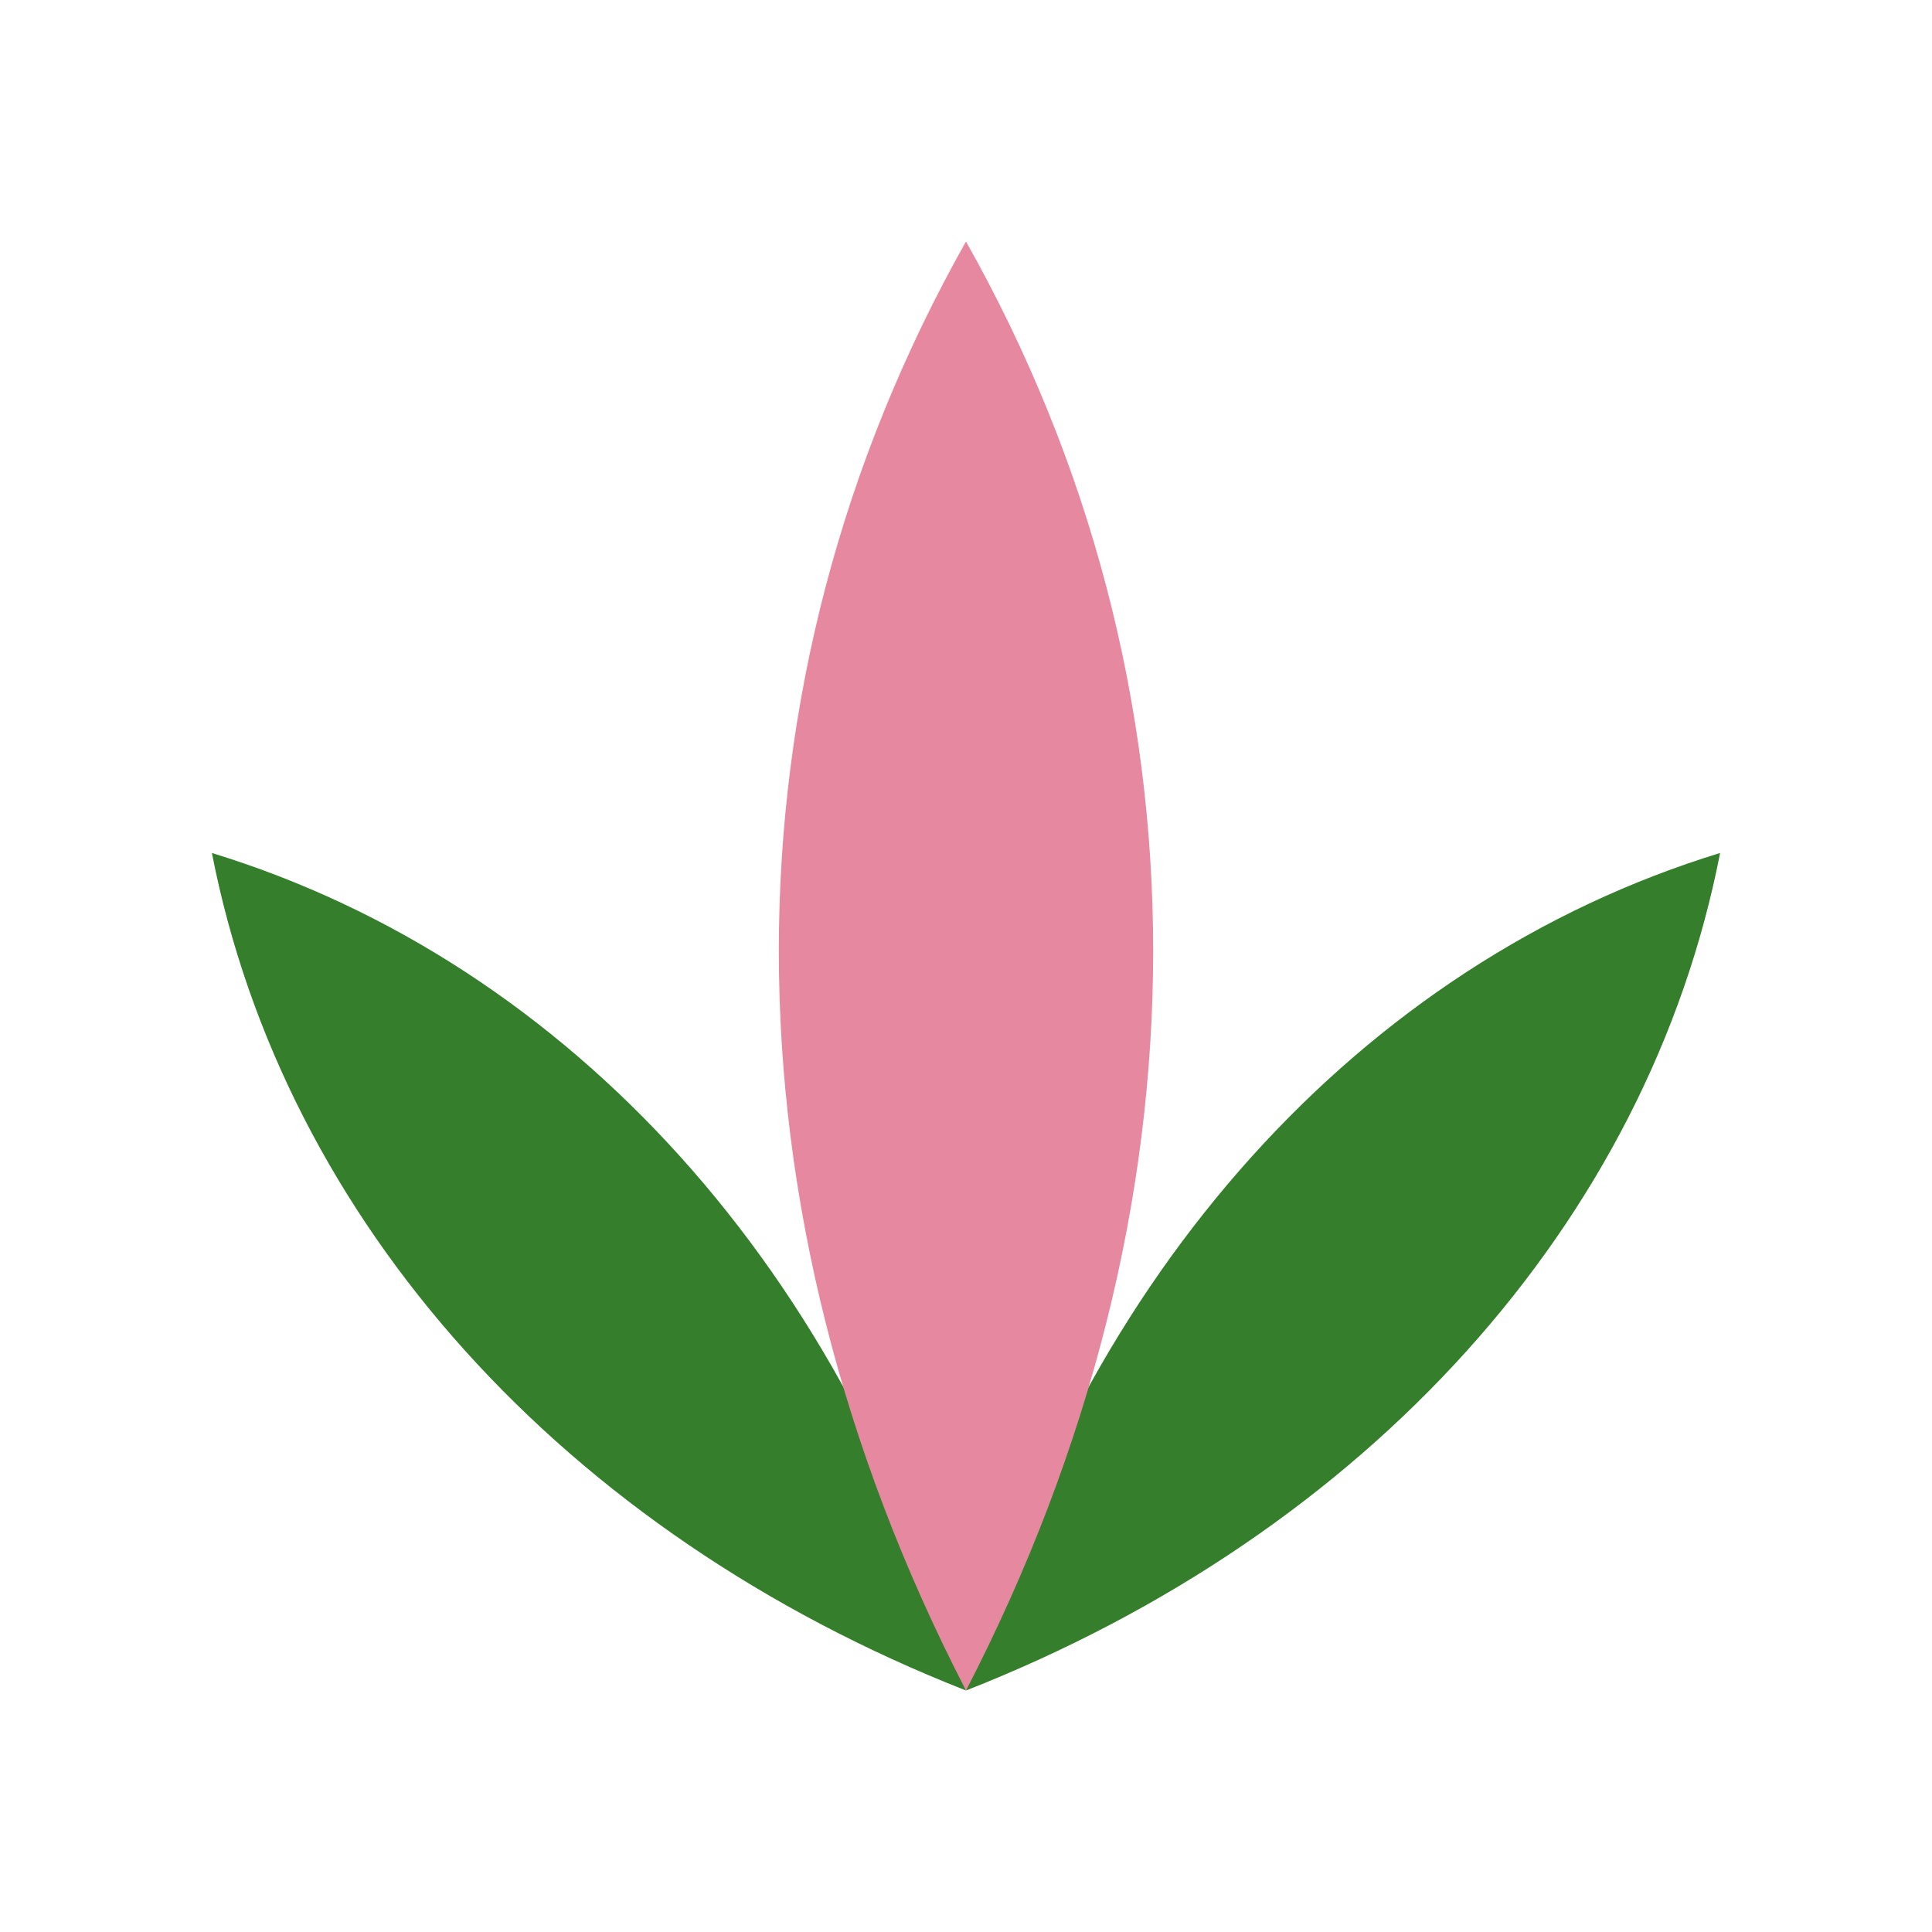
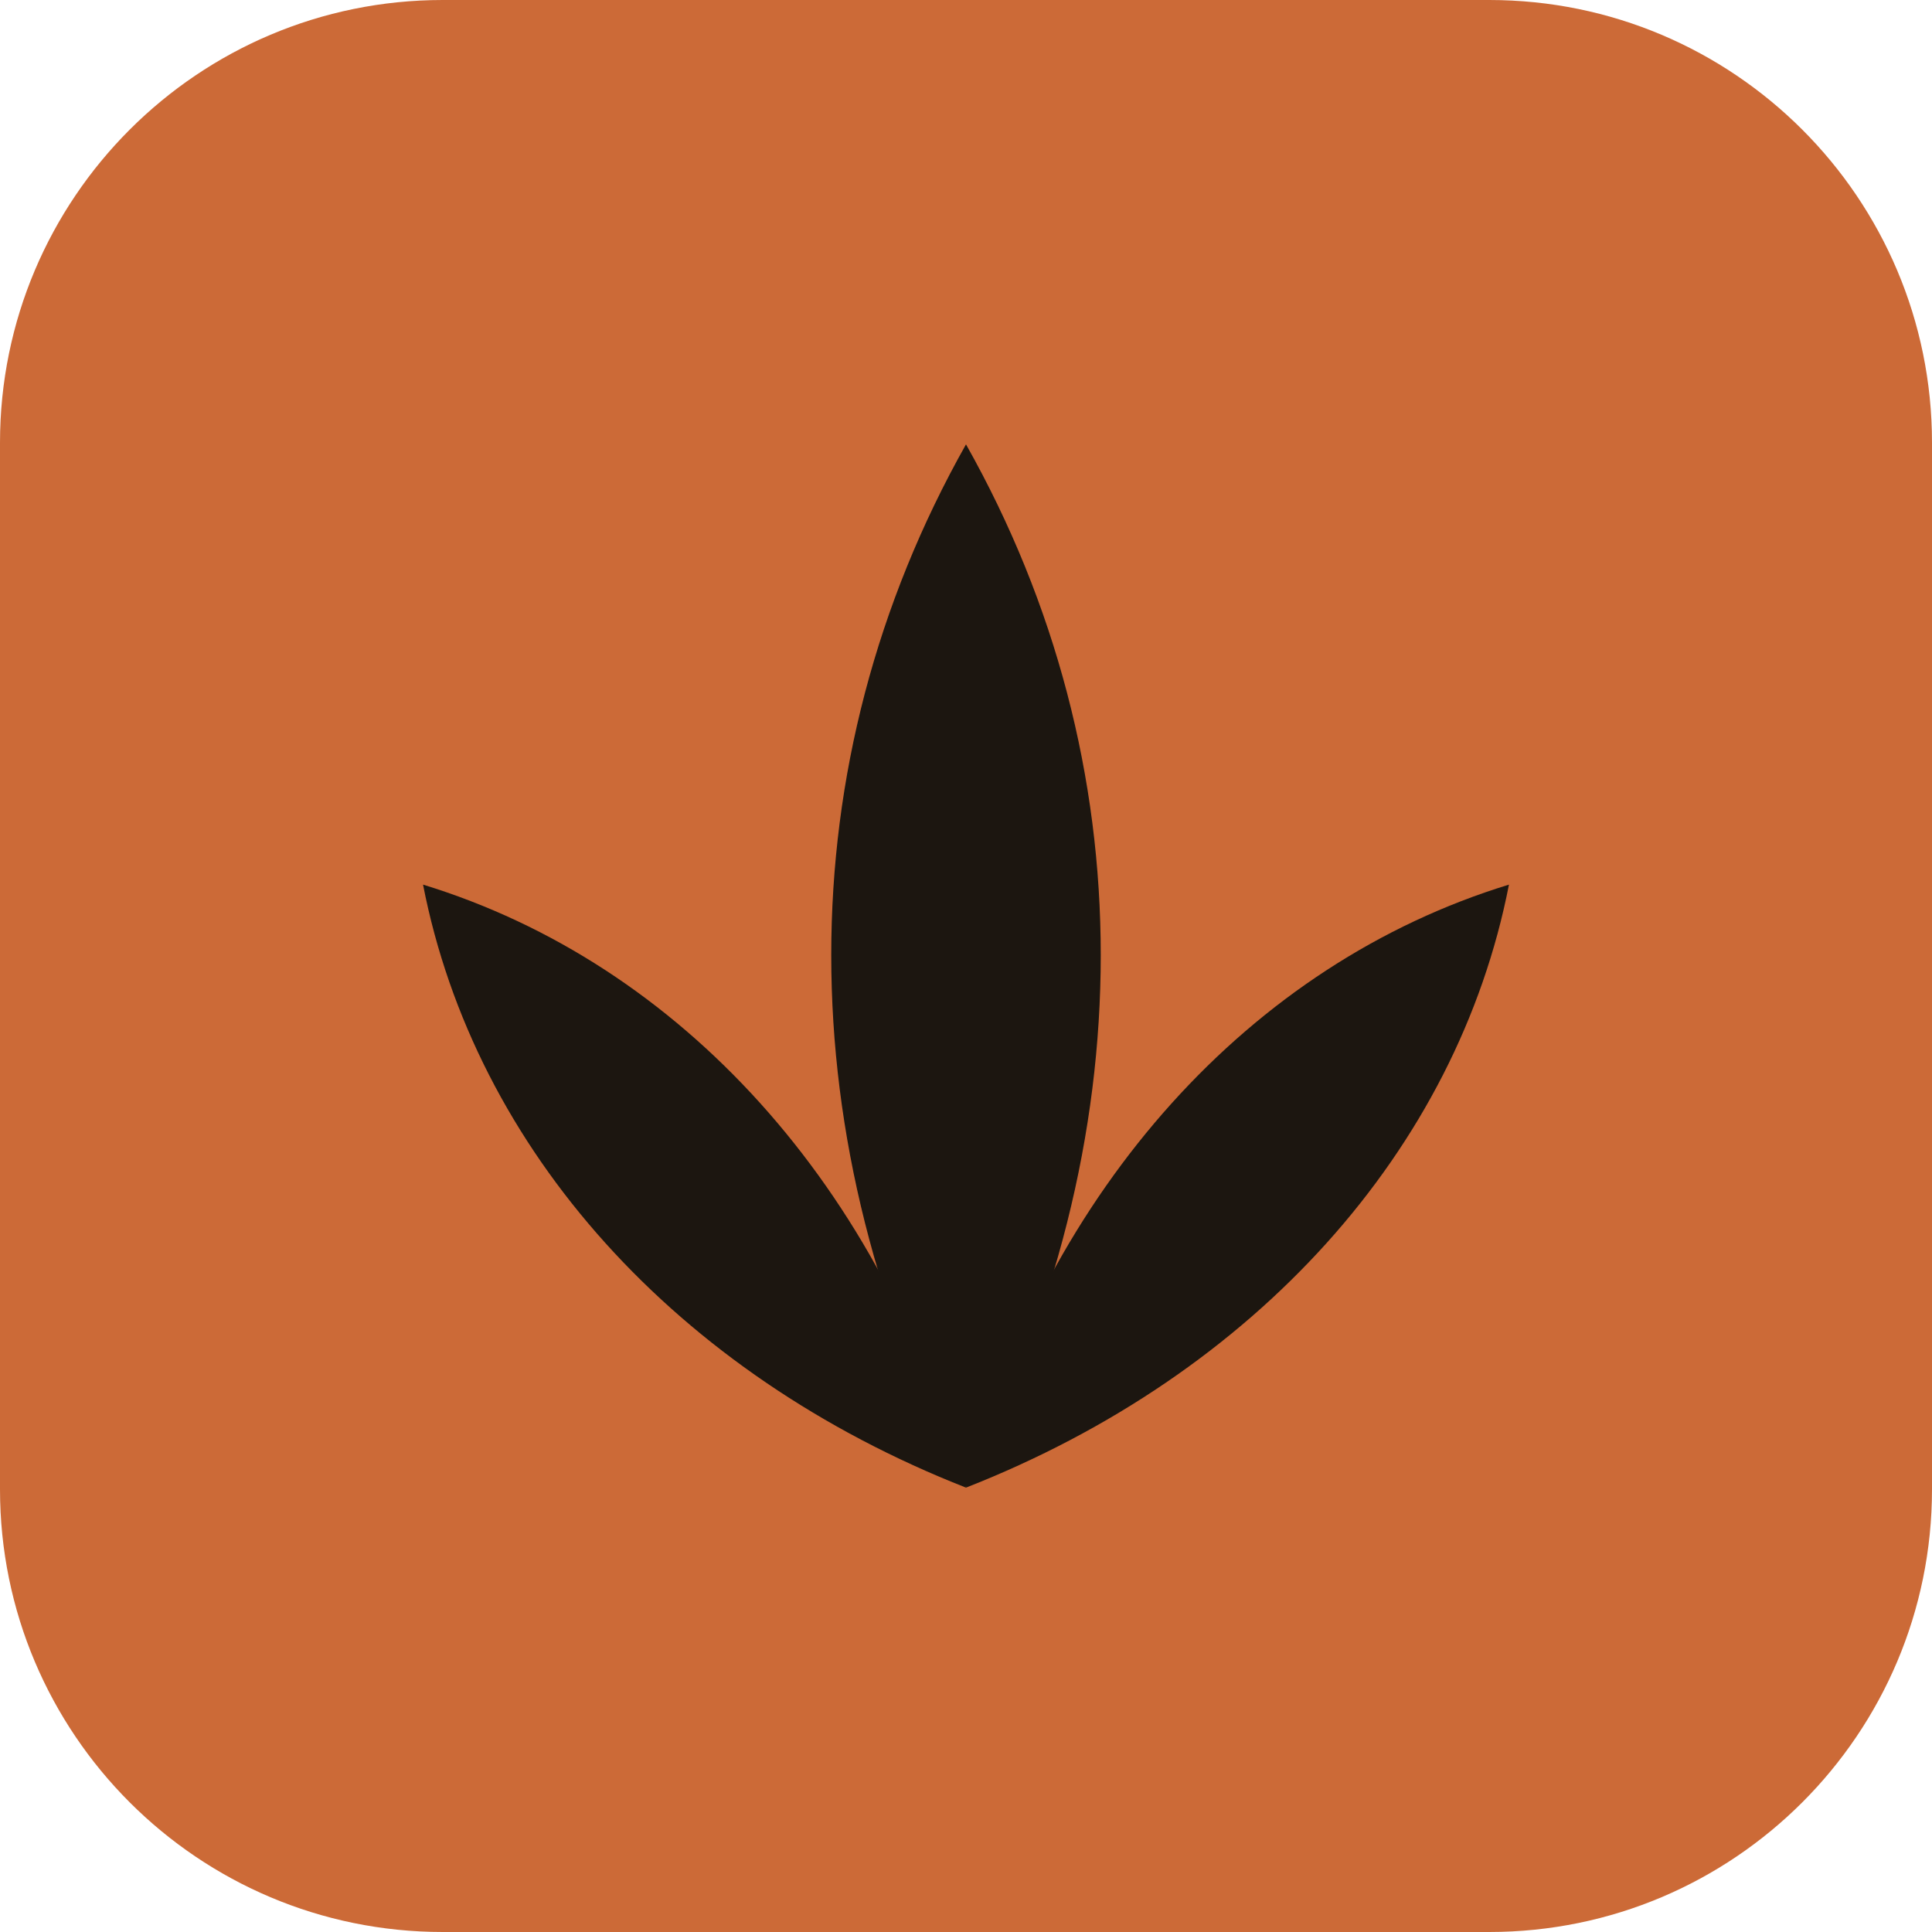
- <svg xmlns="http://www.w3.org/2000/svg" viewBox="0 0 24 24" fill="none" stroke-linecap="round" stroke-linejoin="round" role="img" aria-label="petals">
-   <path d="M12 21 C9.6 16.2 9.6 11 12 7 C14.4 11 14.4 16.2 12 21 Z" fill="#357E2C" transform="rotate(-42 12 21)" />
-   <path d="M12 21 C9.6 16.2 9.6 11 12 7 C14.4 11 14.4 16.2 12 21 Z" fill="#357E2C" transform="rotate(42 12 21)" />
-   <path d="M12 21 C8.9 15 8.9 8.5 12 3 C15.1 8.5 15.1 15 12 21 Z" fill="#E588A0" />
+ <svg xmlns="http://www.w3.org/2000/svg" viewBox="0 0 24 24" stroke-linecap="round" stroke-linejoin="round" role="img" aria-label="petals">
+   <rect width="24" height="24" rx="5.5" fill="#CC6A37" />
+   <g transform="translate(3.36 3.36) scale(0.72)" fill="none">
+     <path d="M12 21 C9.6 16.2 9.6 11 12 7 C14.4 11 14.4 16.2 12 21 Z" fill="#1C1610" transform="rotate(-42 12 21)" />
+     <path d="M12 21 C9.6 16.2 9.6 11 12 7 C14.4 11 14.4 16.2 12 21 Z" fill="#1C1610" transform="rotate(42 12 21)" />
+     <path d="M12 21 C8.9 15 8.9 8.5 12 3 C15.1 8.5 15.1 15 12 21 Z" fill="#1C1610" />
+   </g>
</svg>
